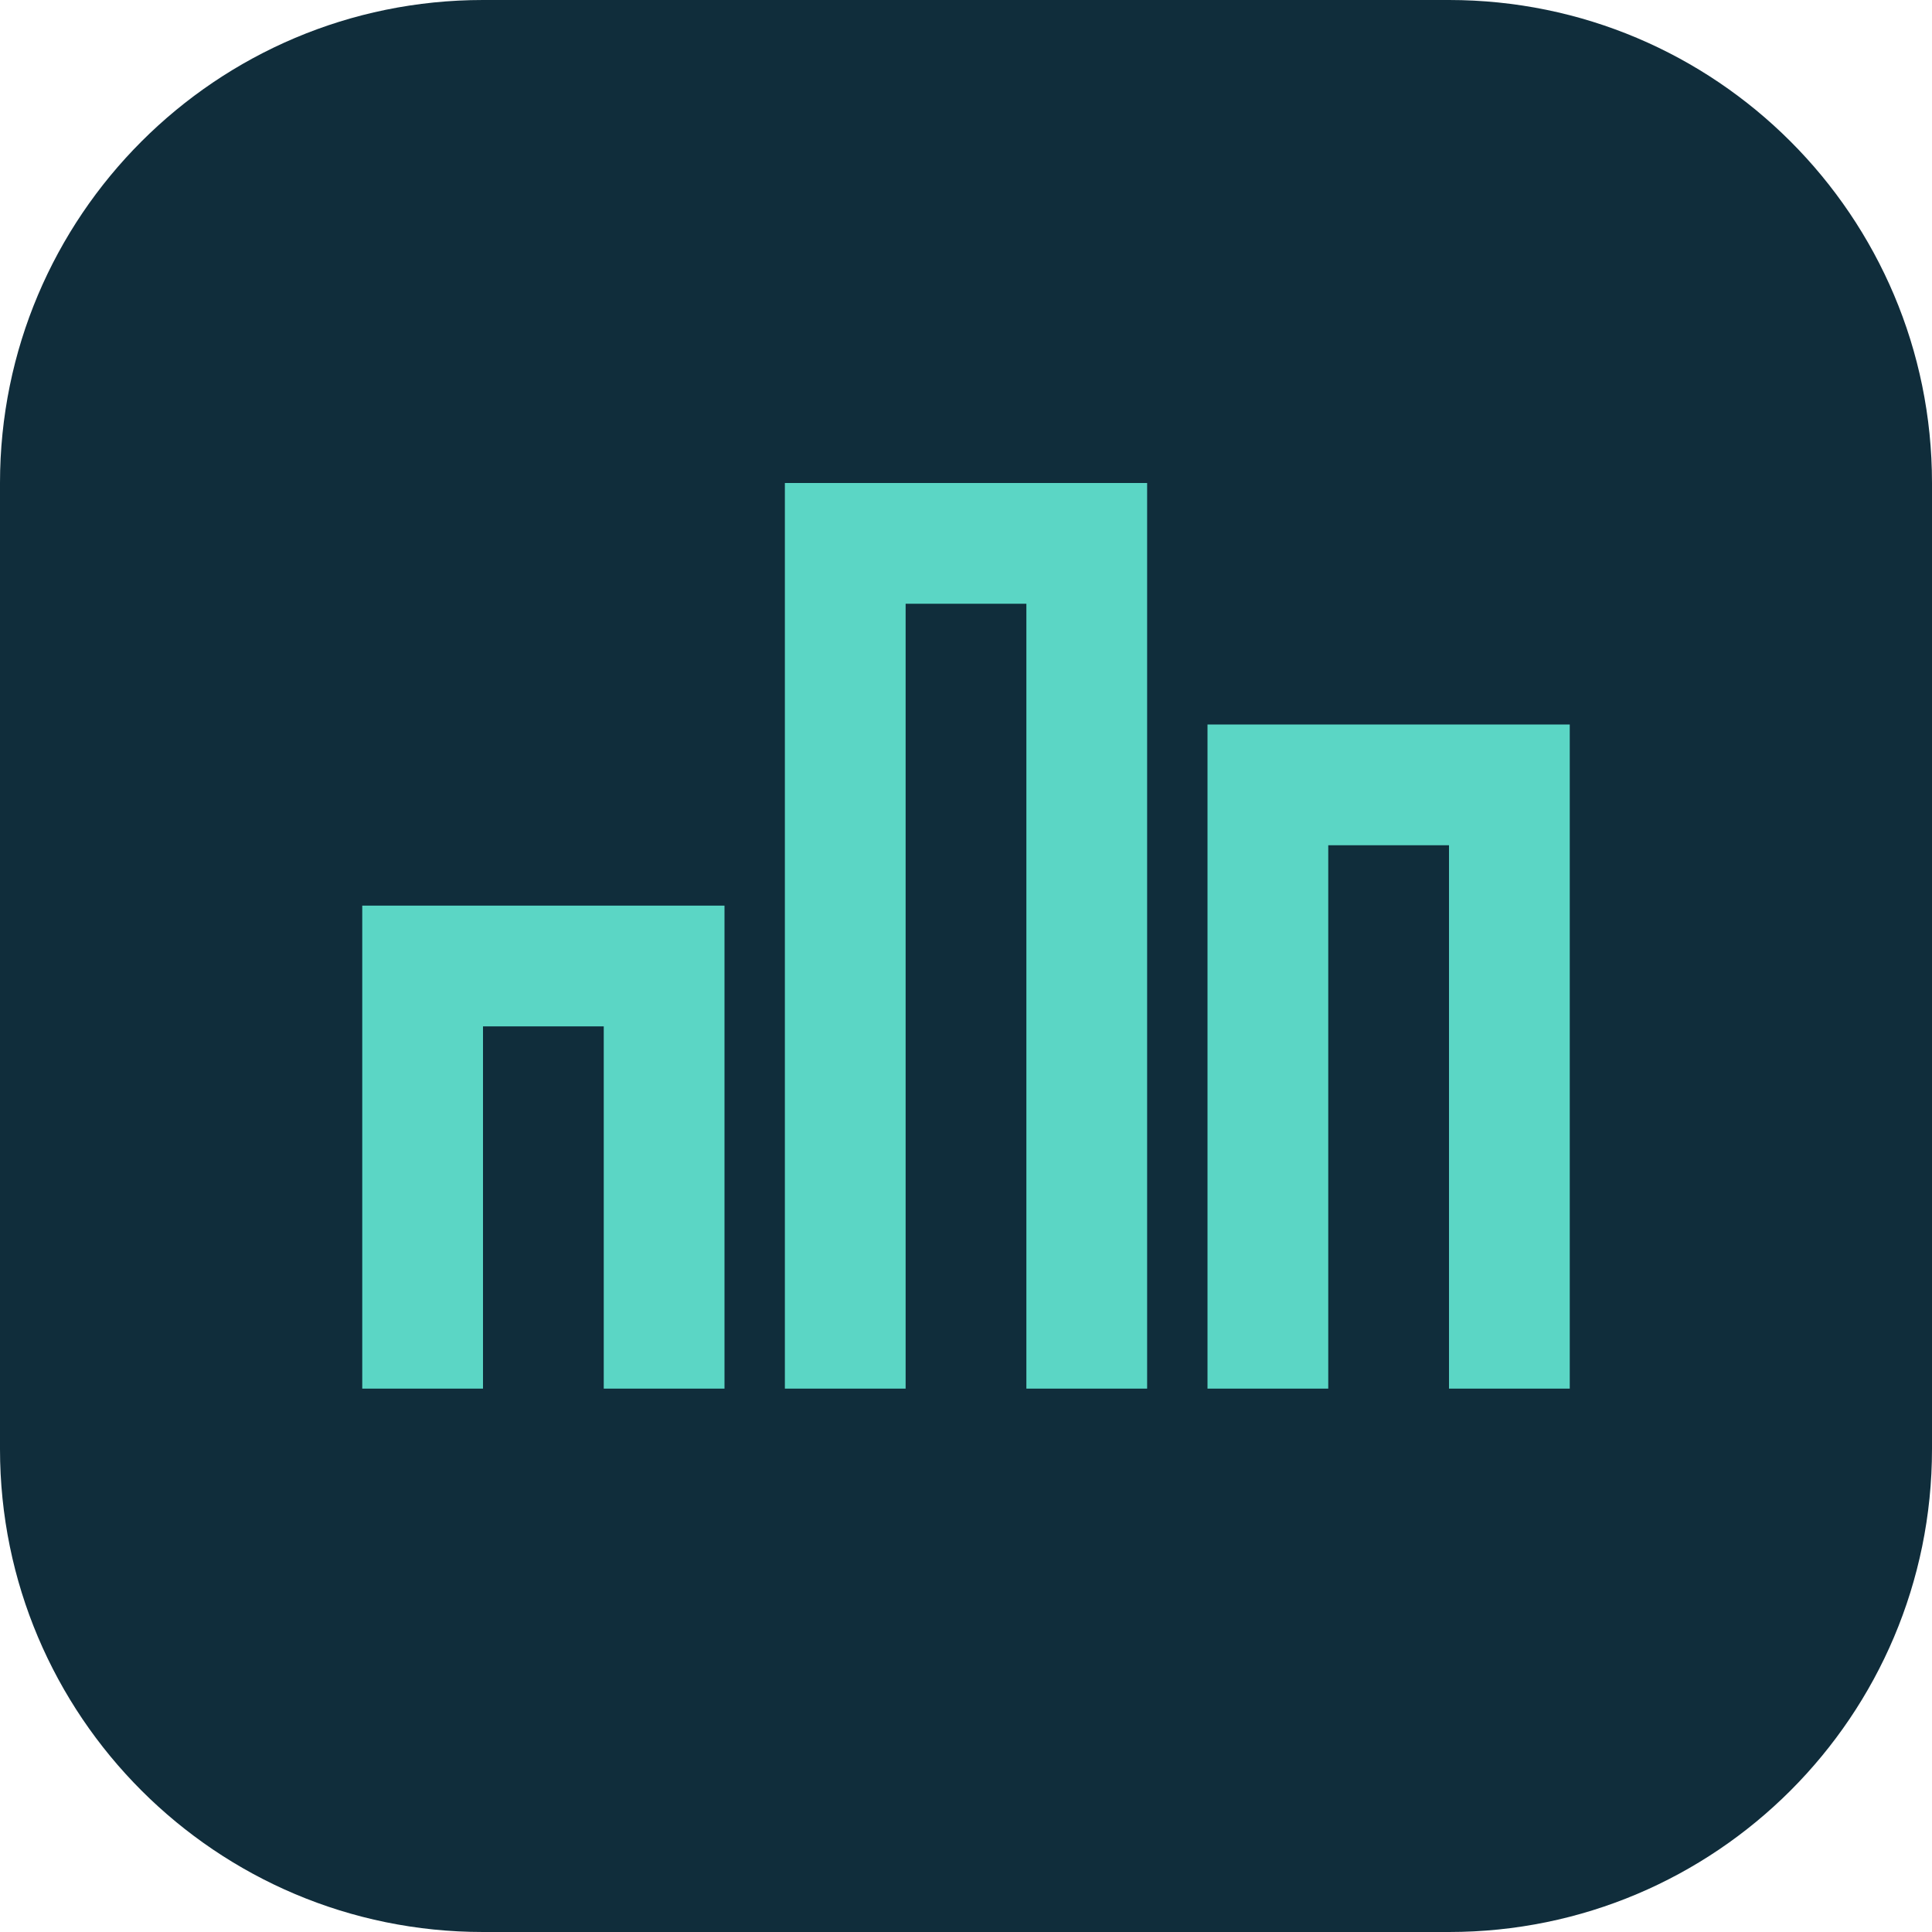
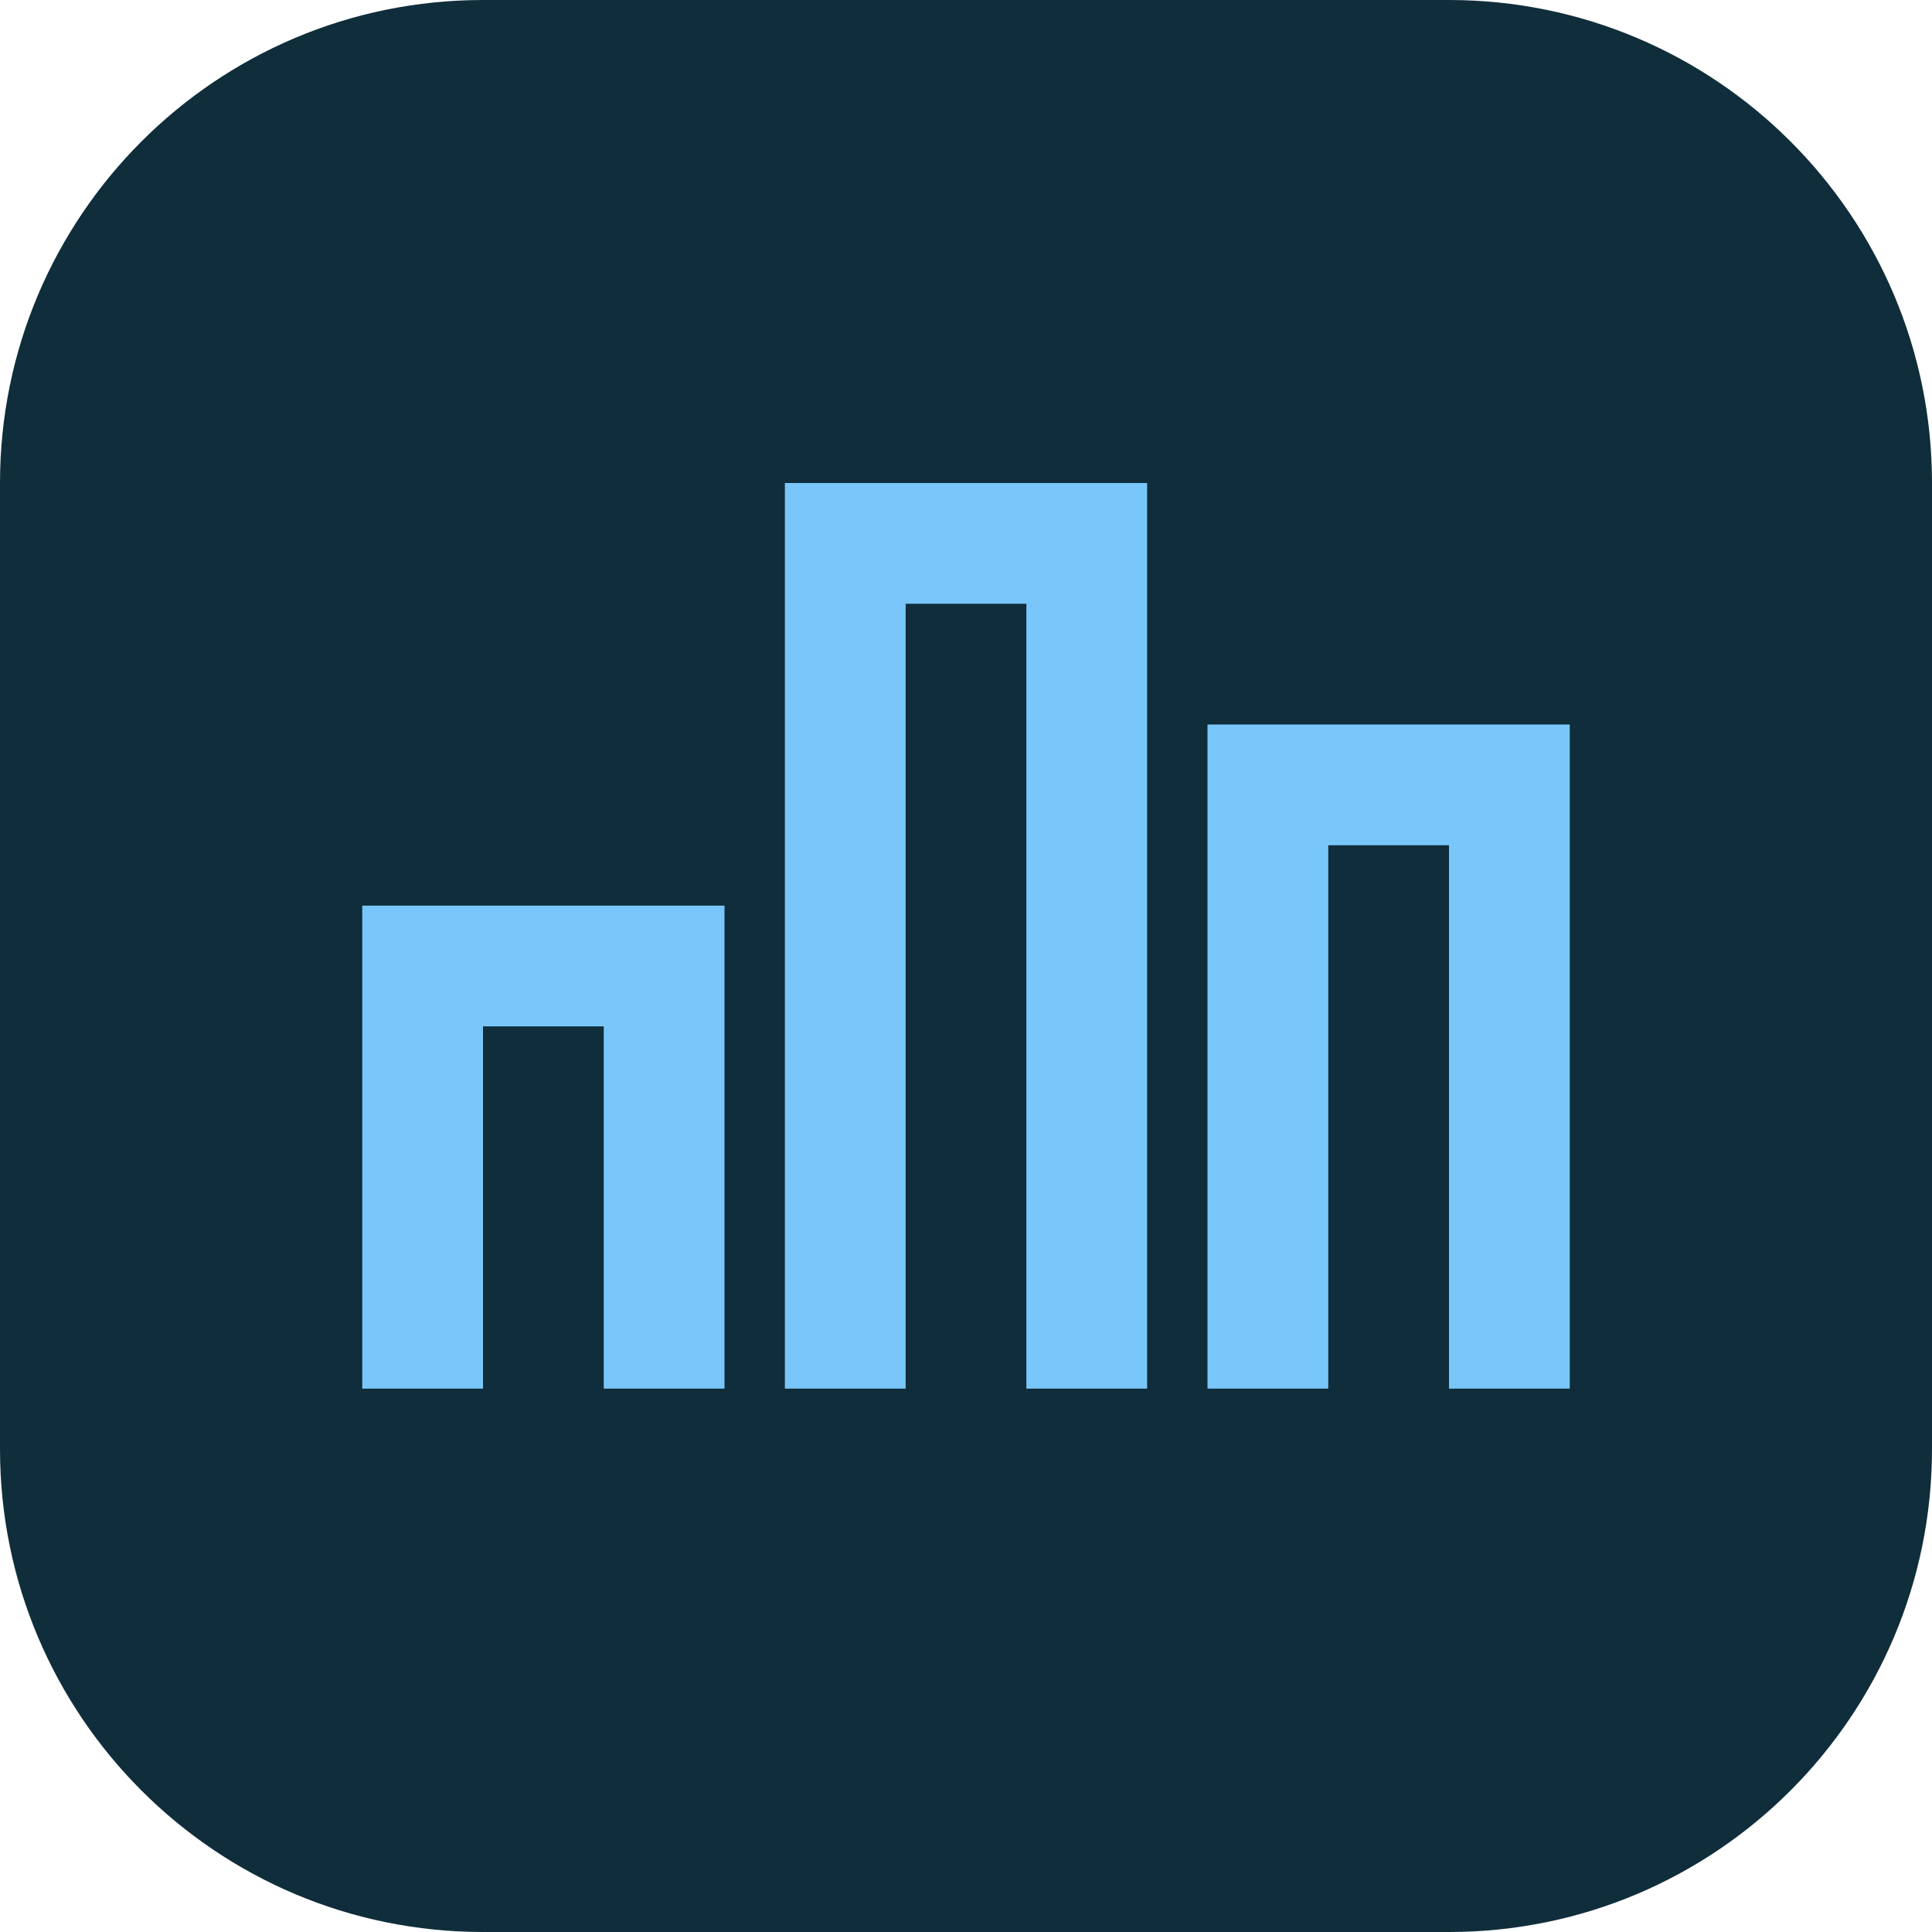
<svg xmlns="http://www.w3.org/2000/svg" viewBox="0 0 32 32">
  <rect width="32" height="32" rx="8" fill="#102d3b" />
-   <path d="M7 23V16h4v7m3 0V9h4v14m3 0V13h4v10" stroke="#5bd6c5" stroke-width="2" fill="none" />
+   <path d="M7 23V16h4v7m3 0V9h4v14m3 0V13h4v10" stroke="#79c7fa" stroke-width="2" fill="none" />
</svg>
